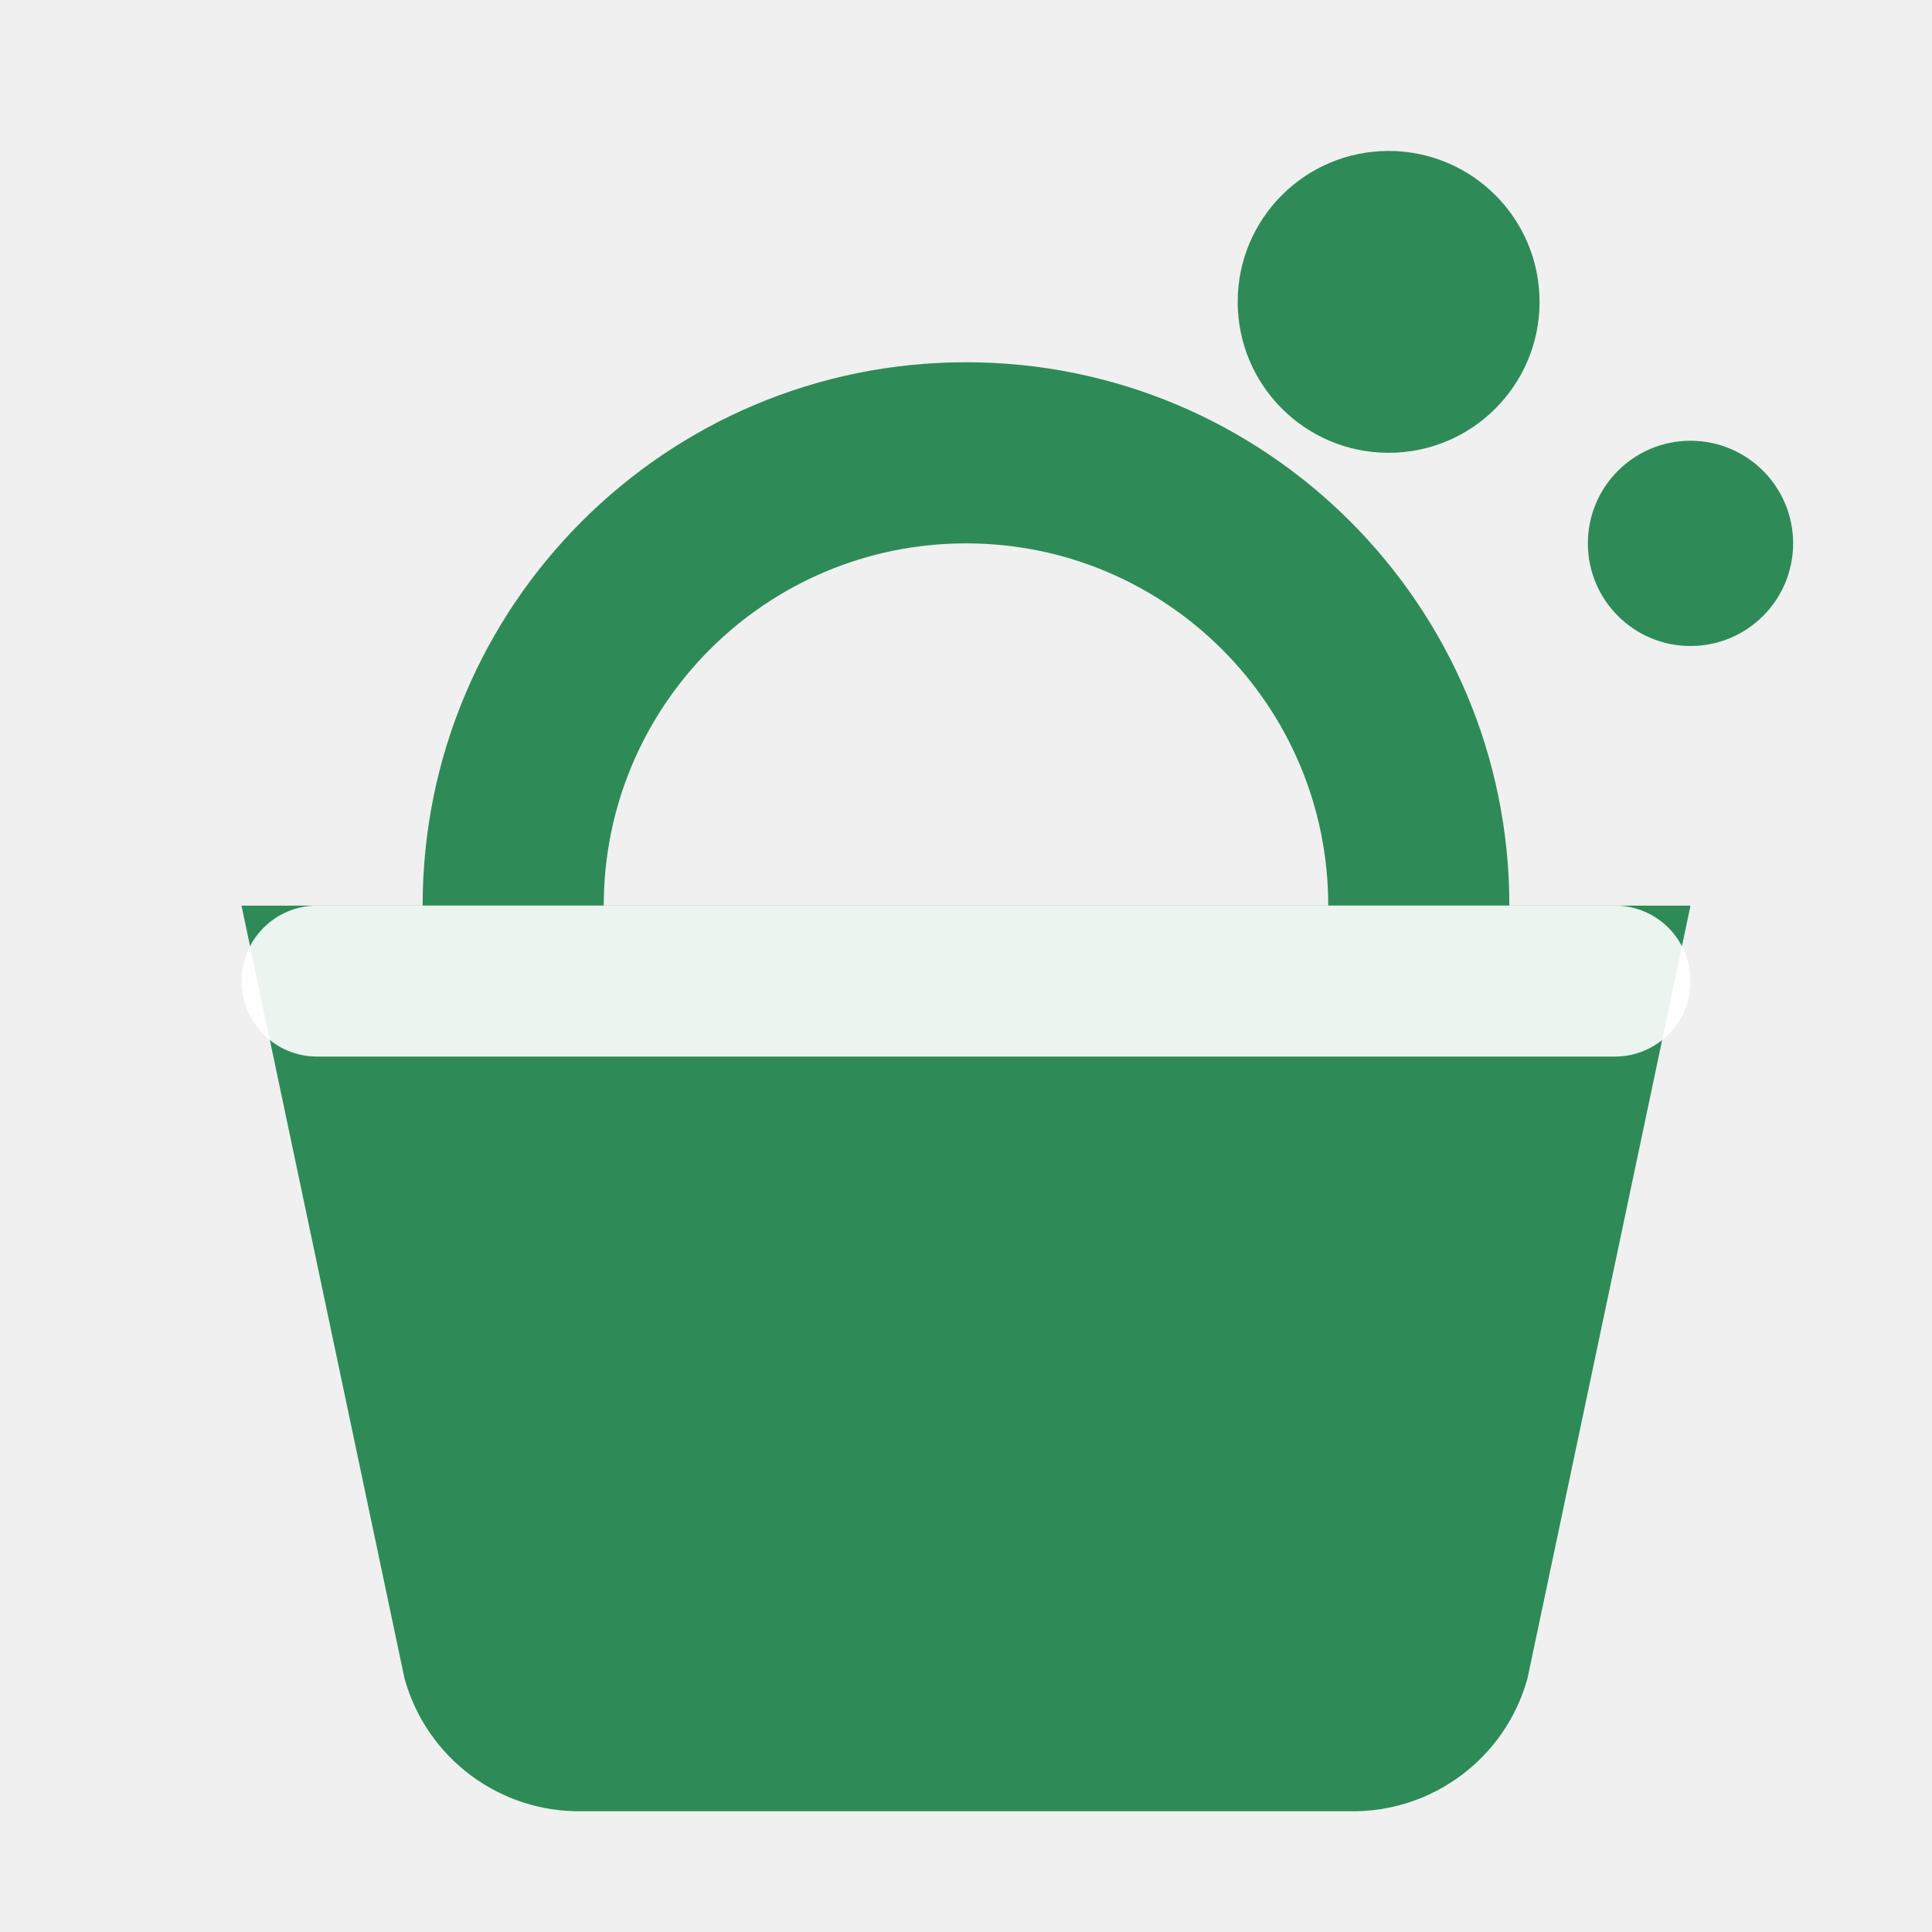
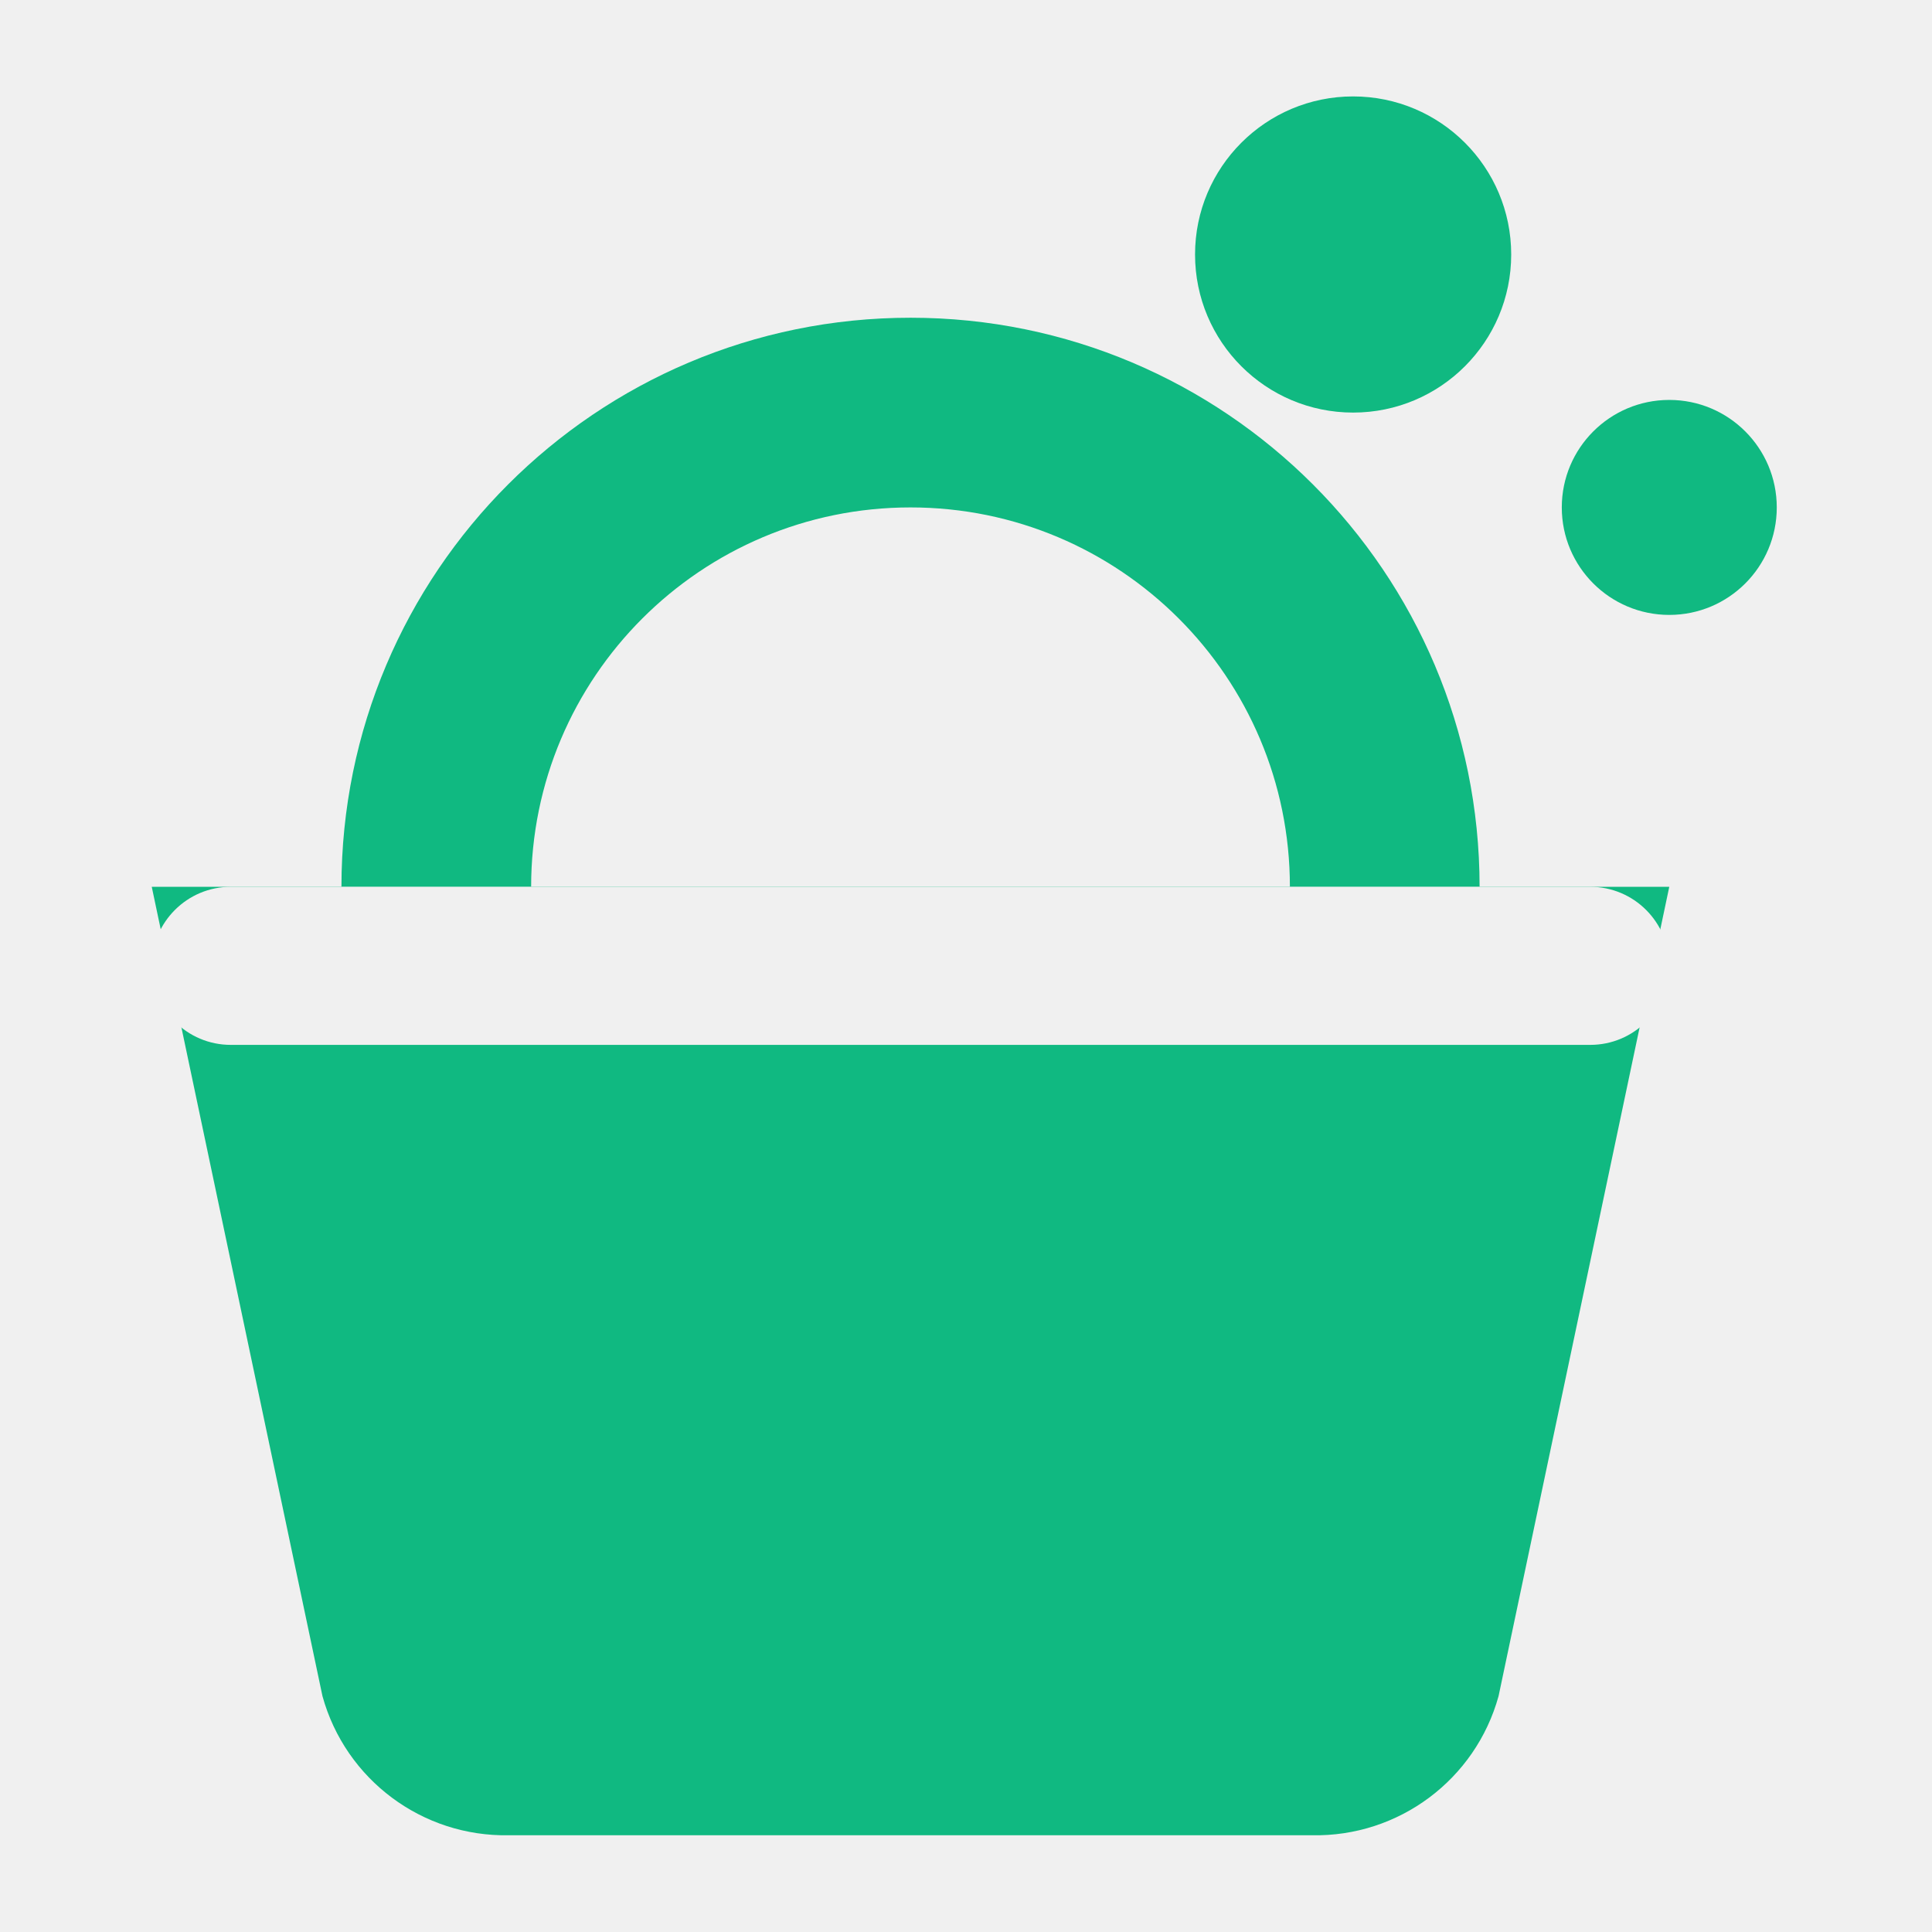
- <svg xmlns="http://www.w3.org/2000/svg" viewBox="0 0 64 64" width="14" height="14" role="img" aria-label="Cleaning">
-   <g fill="#2E8B57">
+ <svg xmlns="http://www.w3.org/2000/svg" viewBox="3.2 1.95 61.11 61.11" width="14" height="14" role="img" aria-label="Cleaning">
+   <defs>
+     <mask id="cut" maskUnits="userSpaceOnUse" x="-64" y="-64" width="192" height="192">
+       <rect x="-64" y="-64" width="192" height="192" fill="#fff" />
+       <rect x="8" y="30" width="48" height="5" rx="2.5" fill="#000" />
+     </mask>
+   </defs>
+   <g fill="#10b981" mask="url(#cut)">
    <circle cx="46" cy="10" r="5" />
    <circle cx="56" cy="18" r="3.4" />
    <circle cx="37" cy="16" r="2.8" />
    <path d="M14 30a18 18 0 0 1 36 0h-6a12 12 0 0 0-24 0z" />
    <path d="M8 30h48l-5.4 25.6A6 6 0 0 1 44.7 60H19.3a6 6 0 0 1-5.9-4.4z" />
  </g>
-   <rect x="8" y="30" width="48" height="5" rx="2.5" fill="#FFFFFF" opacity="0.9" />
</svg>
